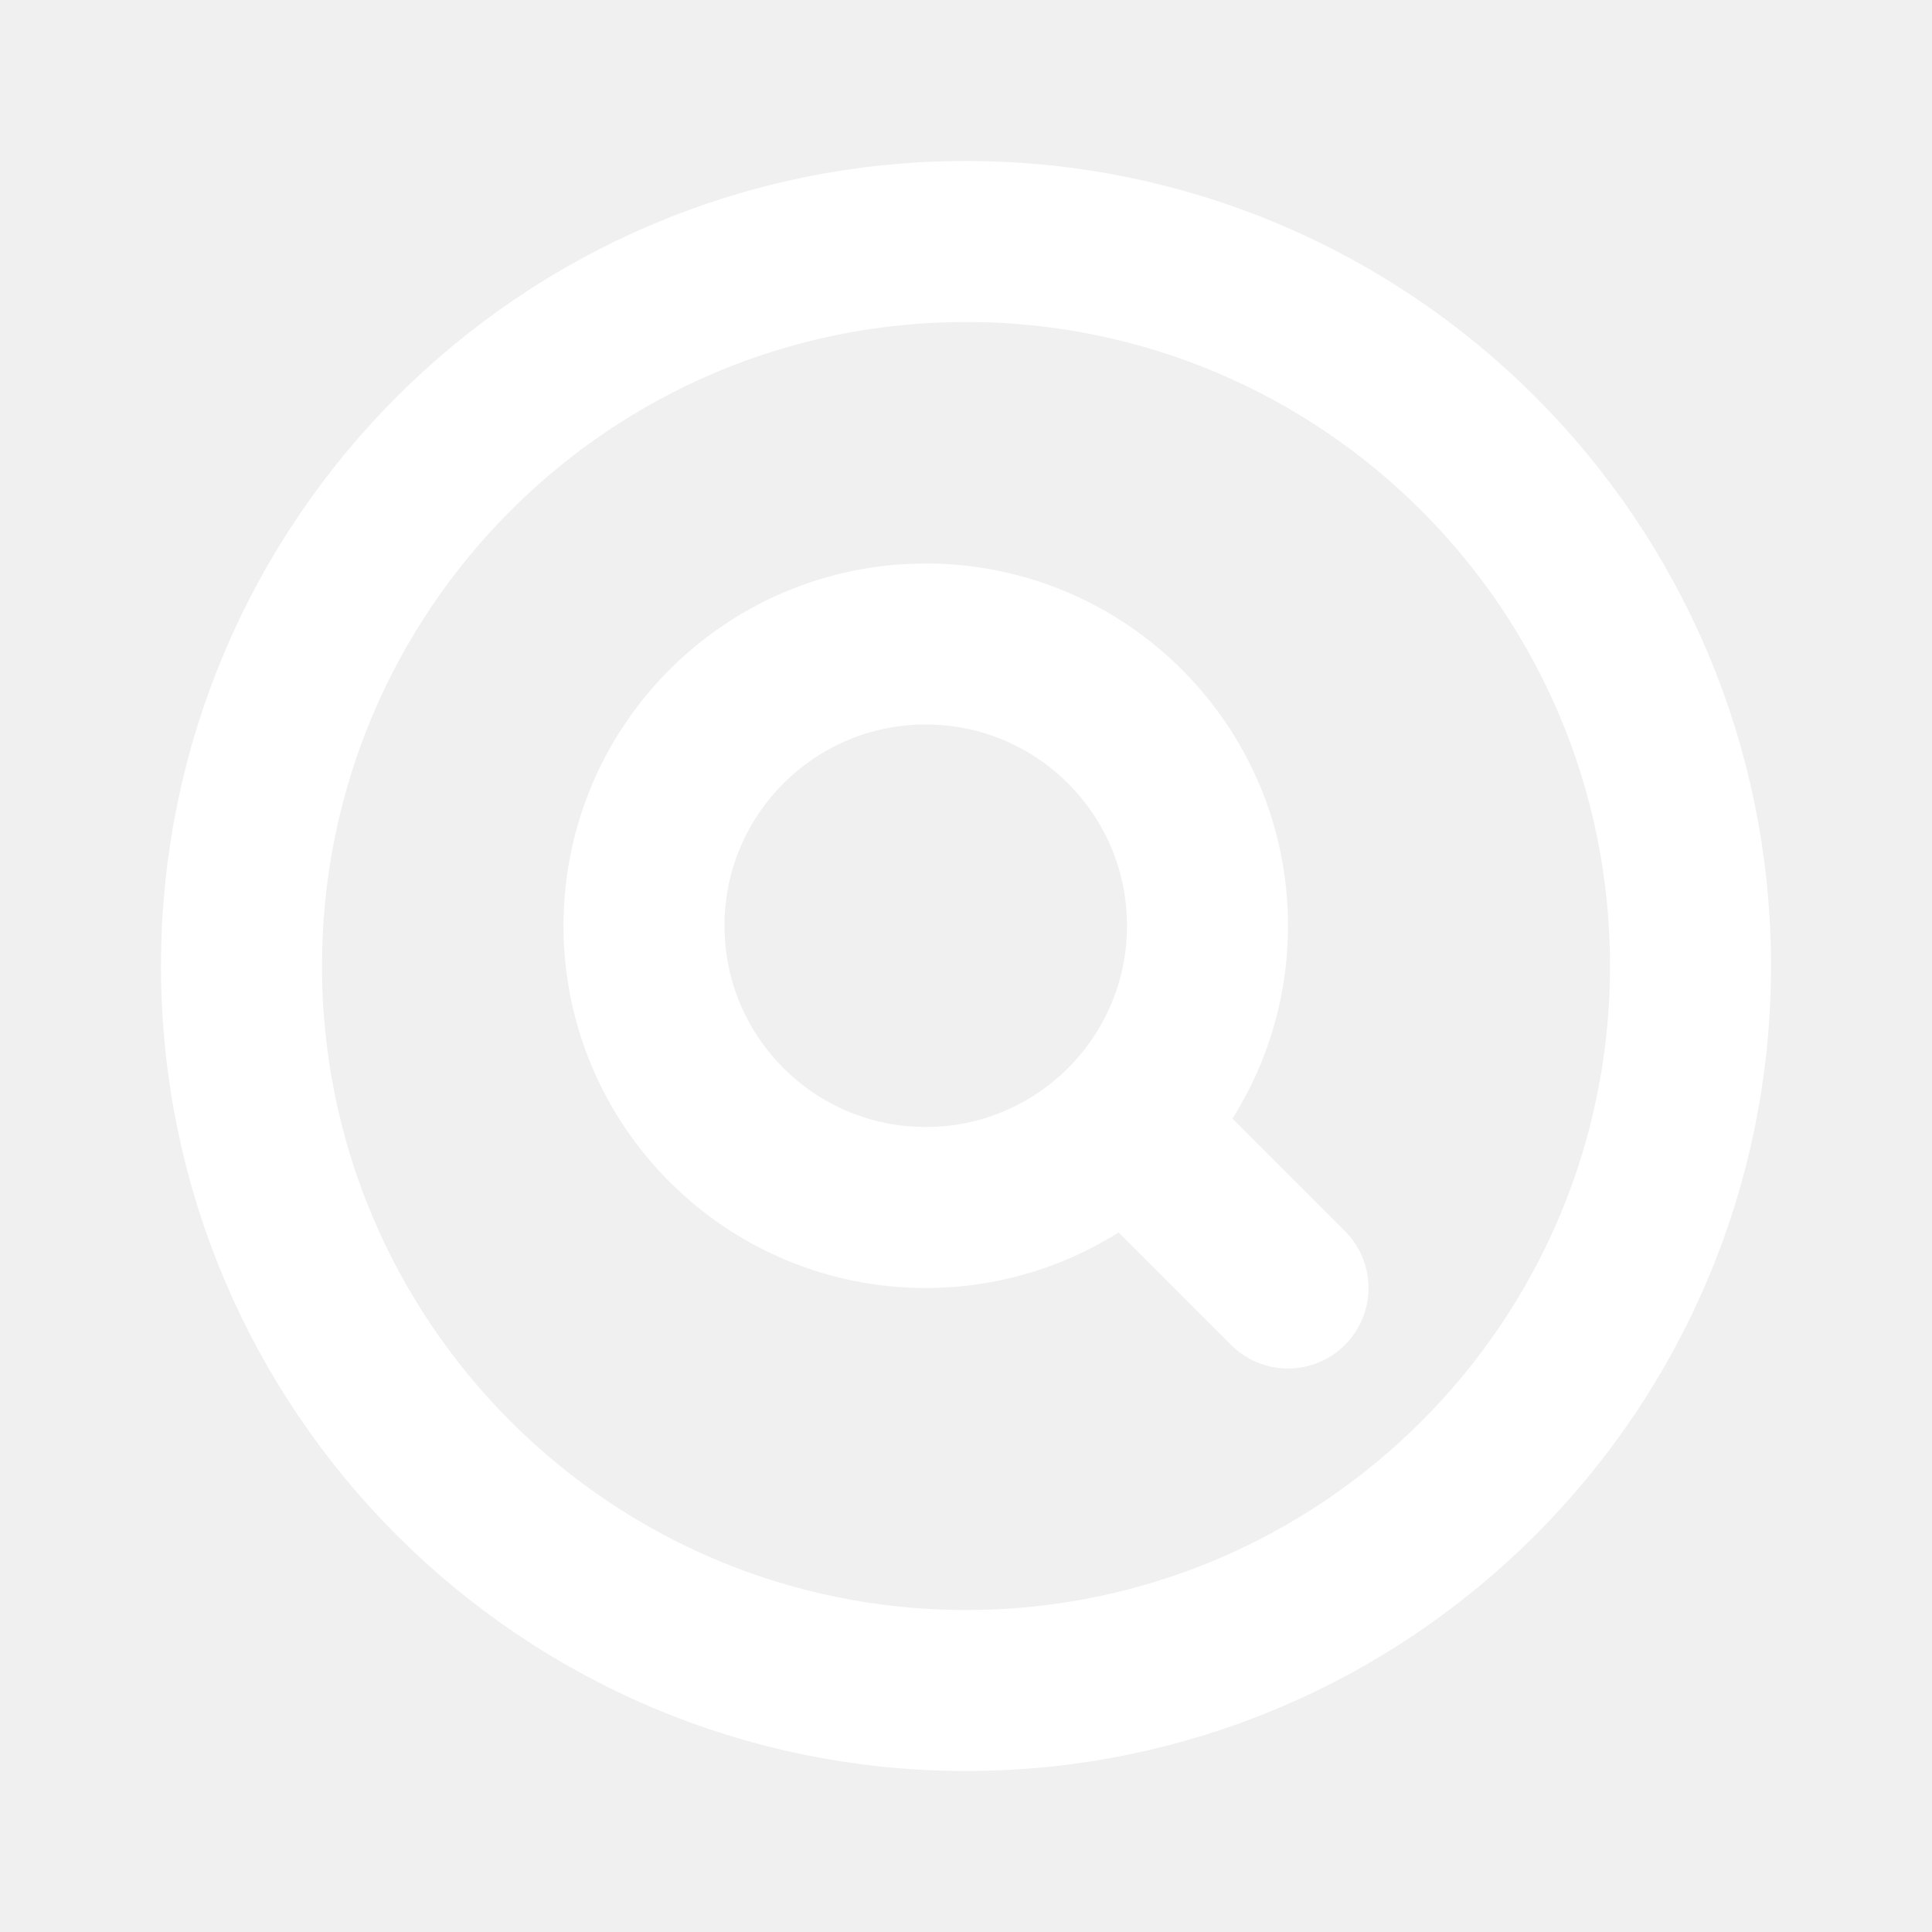
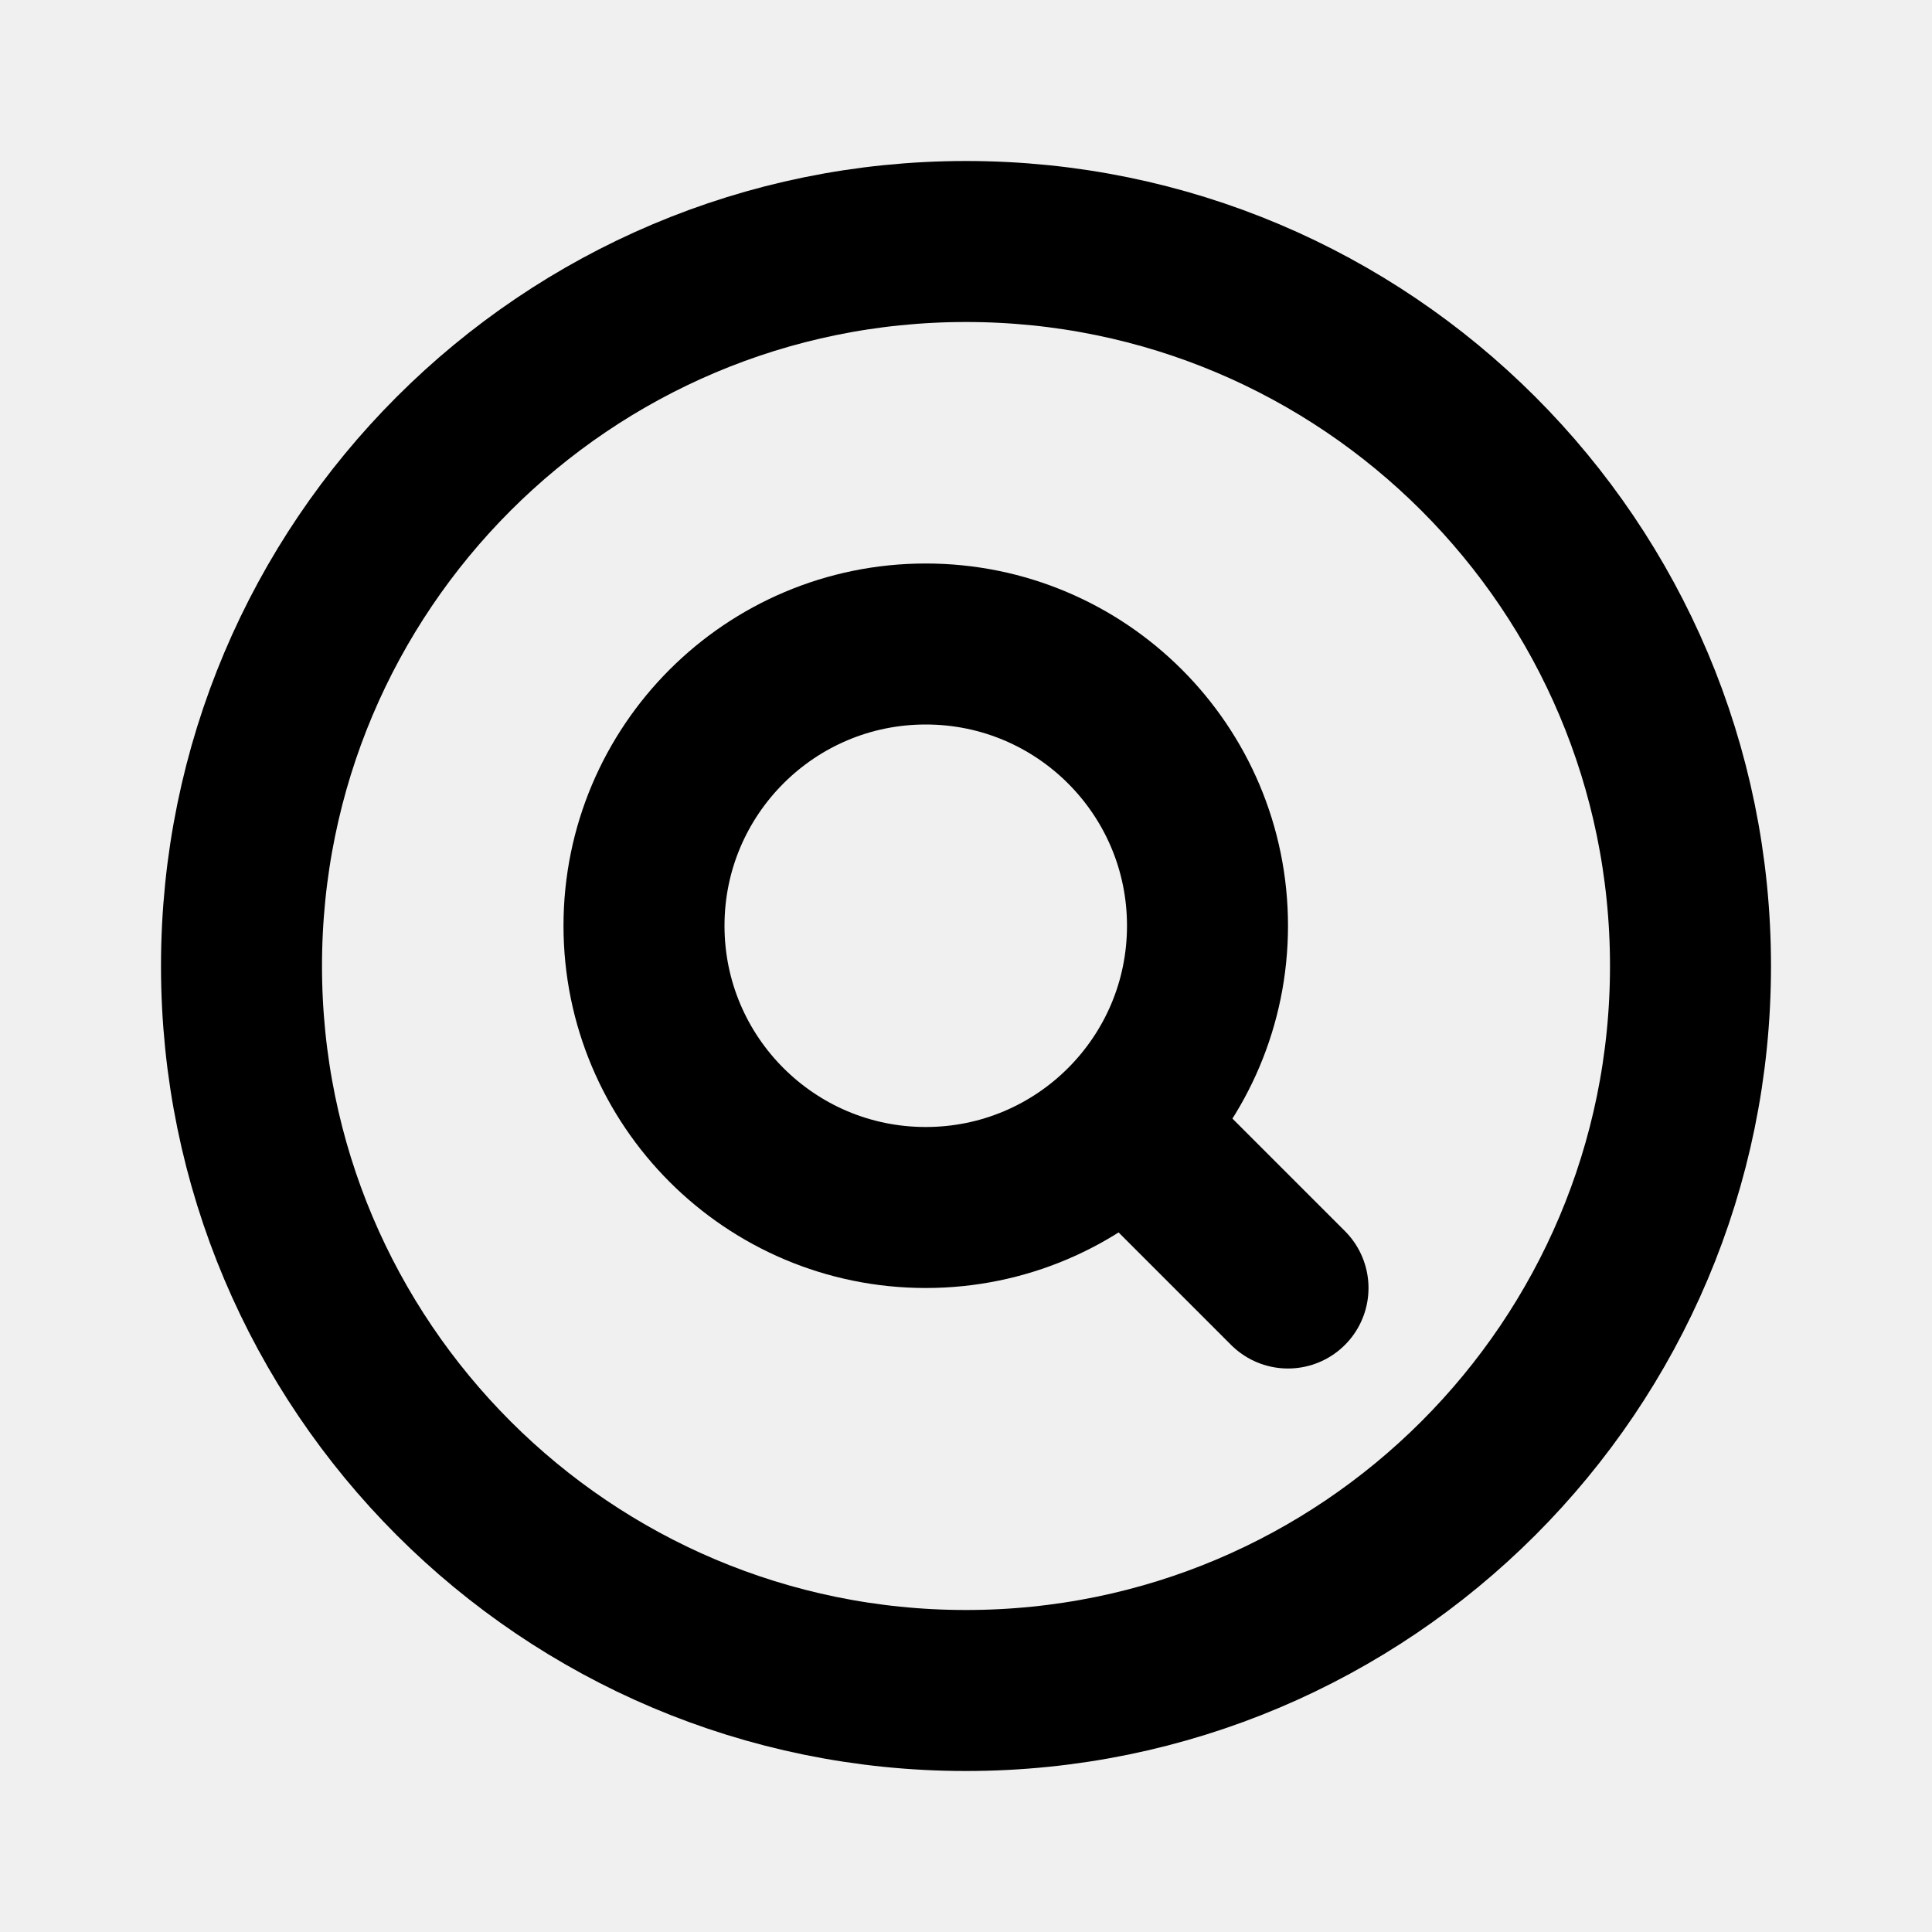
- <svg xmlns="http://www.w3.org/2000/svg" width="800px" height="800px" viewBox="0 0 24 24" fill="none" stroke="#ffffff">
+ <svg xmlns="http://www.w3.org/2000/svg" width="800px" height="800px" viewBox="0 0 24 24" fill="none">
  <g id="SVGRepo_bgCarrier" stroke-width="0" />
  <g id="SVGRepo_tracerCarrier" stroke-linecap="round" stroke-linejoin="round" />
  <g id="SVGRepo_iconCarrier">
-     <path d="M21 12C21 16.971 16.971 21 12 21C7.029 21 3 16.971 3 12C3 7.029 7.029 3 12 3C16.971 3 21 7.029 21 12Z" stroke="#ffffff" stroke-width="2" />
-     <path d="M14 14L16 16" stroke="#ffffff" stroke-width="2" stroke-linecap="round" stroke-linejoin="round" />
-     <path d="M15 11.5C15 13.433 13.433 15 11.5 15C9.567 15 8 13.433 8 11.5C8 9.567 9.567 8 11.5 8C13.433 8 15 9.567 15 11.5Z" stroke="#ffffff" stroke-width="2" />
+     <path d="M21 12C21 16.971 16.971 21 12 21C7.029 21 3 16.971 3 12C3 7.029 7.029 3 12 3C16.971 3 21 7.029 21 12Z" stroke="#000000" stroke-width="2" />
+     <path d="M14 14L16 16" stroke="#000000" stroke-width="2" stroke-linecap="round" stroke-linejoin="round" />
+     <path d="M15 11.5C15 13.433 13.433 15 11.5 15C9.567 15 8 13.433 8 11.5C8 9.567 9.567 8 11.5 8C13.433 8 15 9.567 15 11.5Z" stroke="#000000" stroke-width="2" />
  </g>
</svg>
